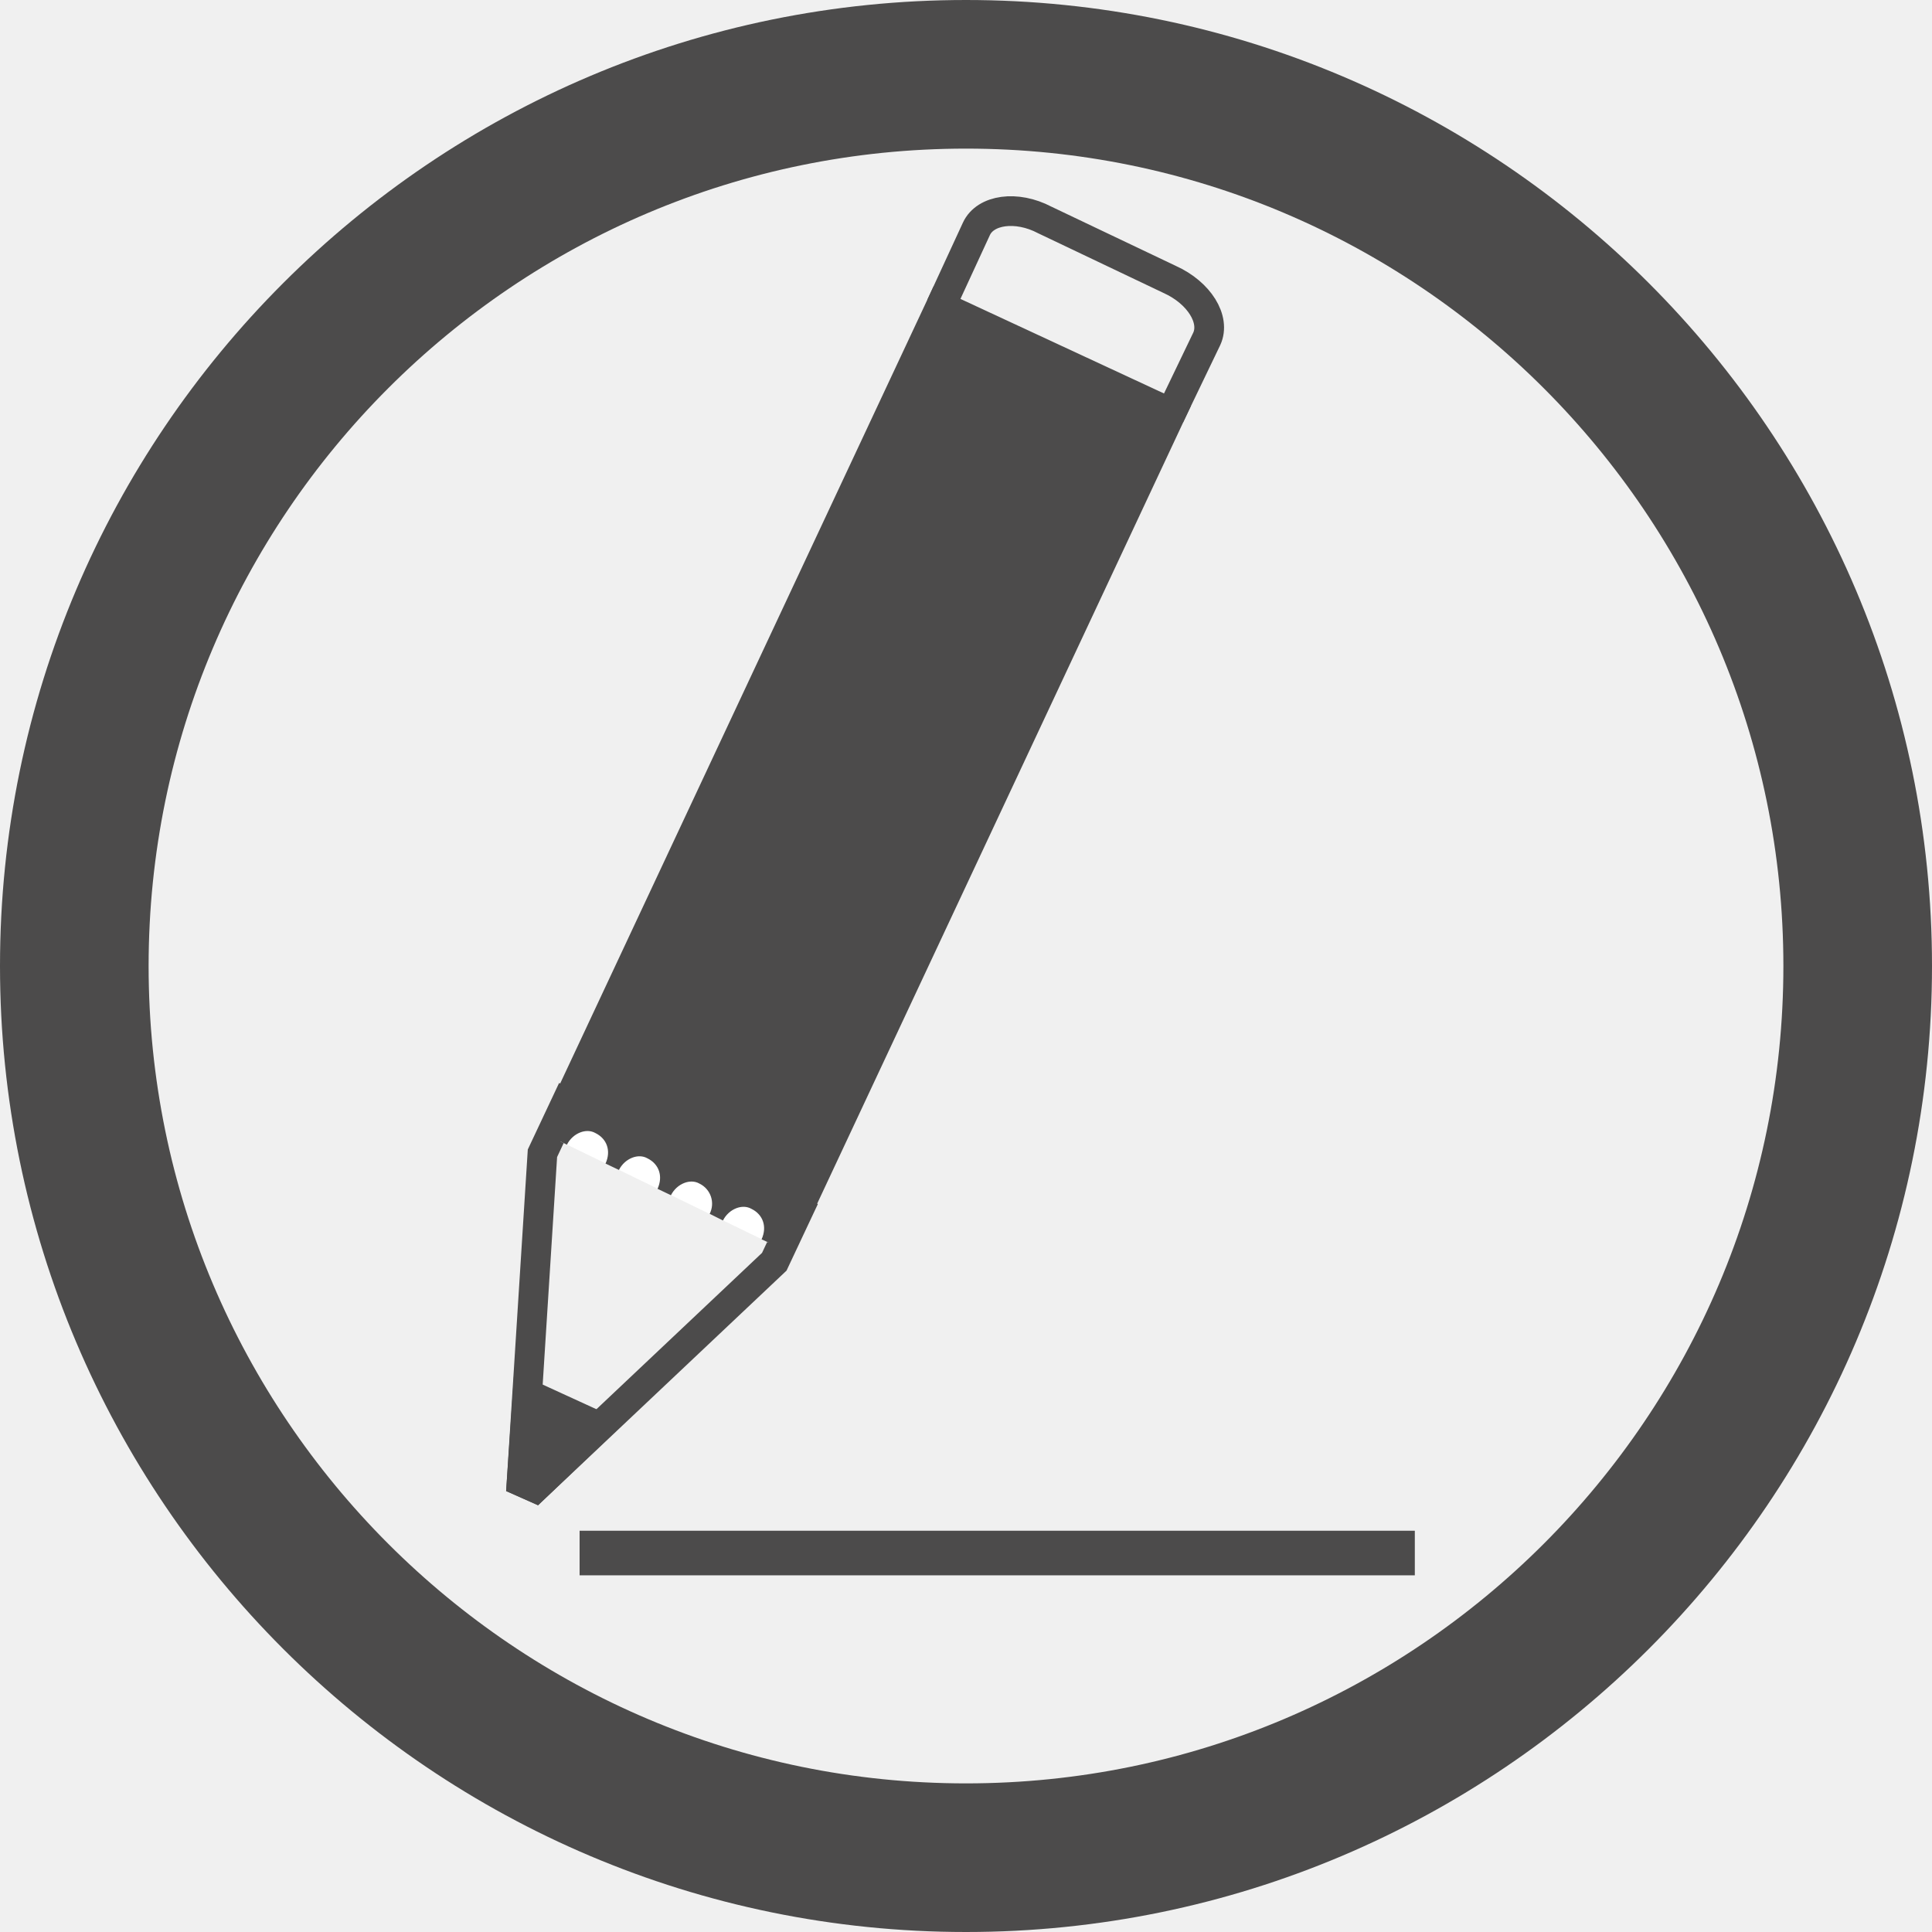
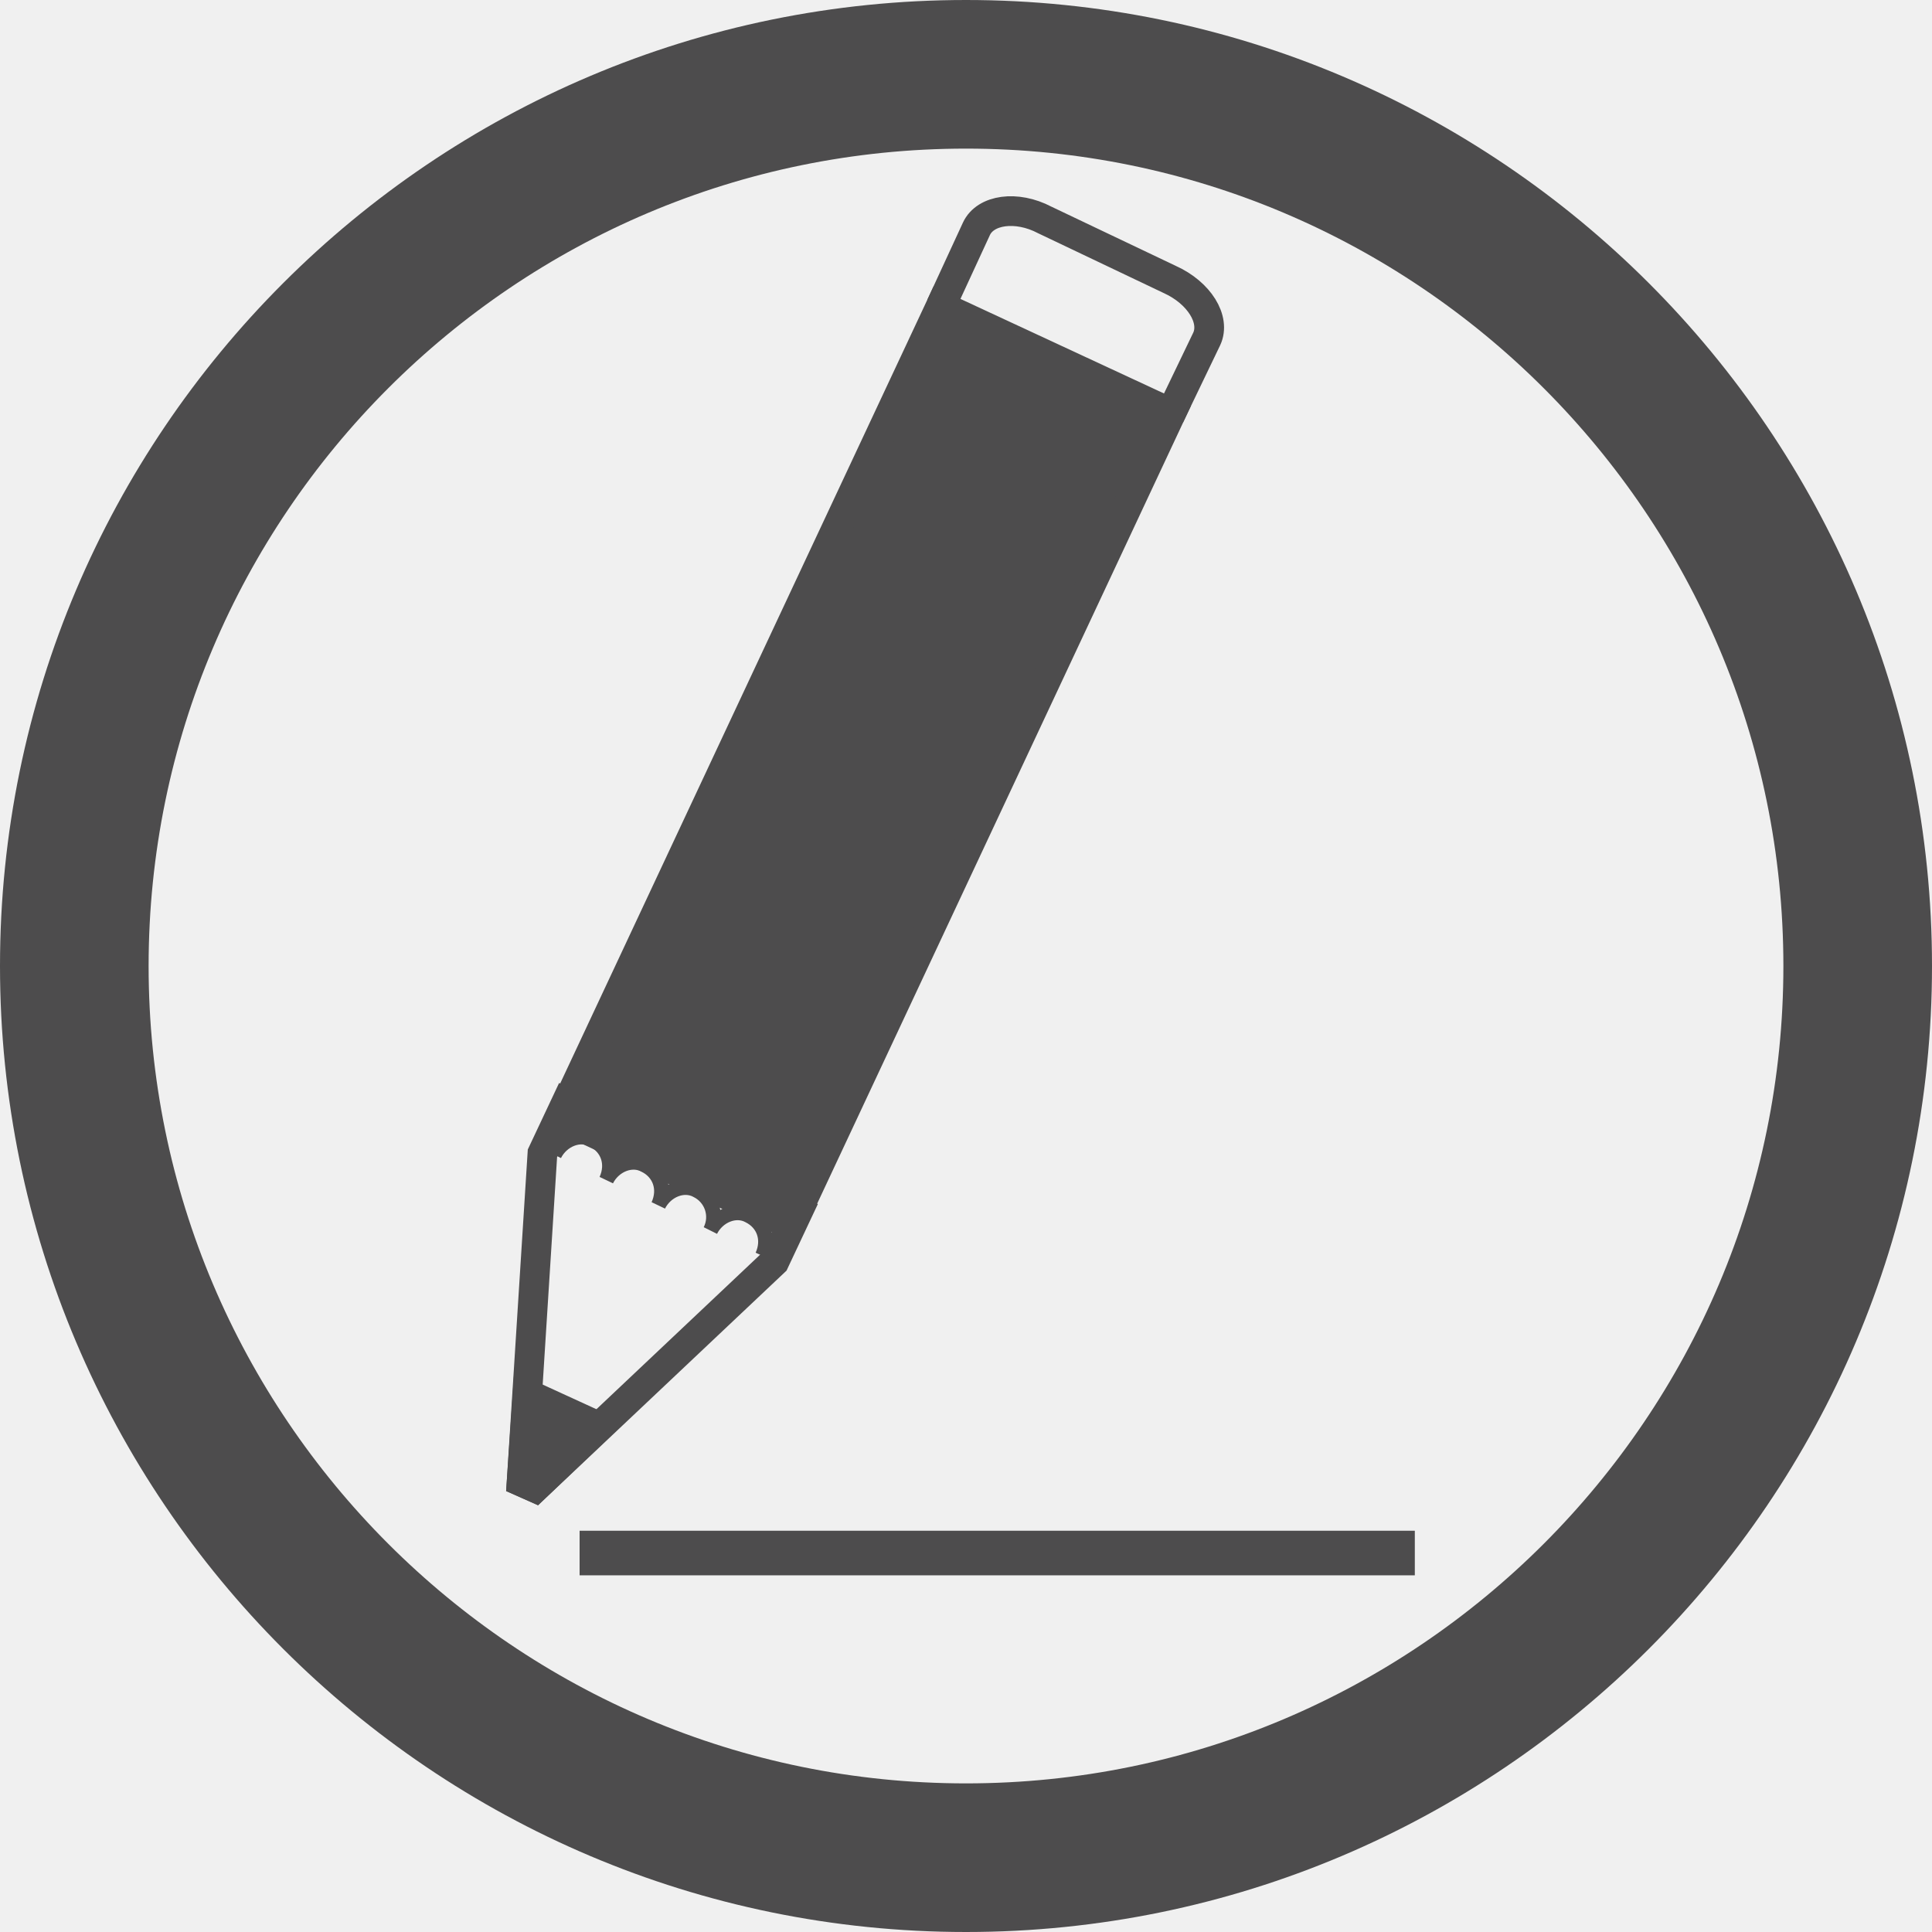
<svg xmlns="http://www.w3.org/2000/svg" version="1.1" id="Layer_1" x="0px" y="0px" viewBox="0 0 130 130" style="enable-background:new 0 0 130 130;" xml:space="preserve">
  <style type="text/css">
- 	.st0{fill:#4C4B4B;stroke:#4C4B4B;stroke-width:2;stroke-miterlimit:10;}
- 	.st1{fill:none;stroke:#4C4B4B;stroke-width:2;stroke-miterlimit:10;}
- 	.st2{fill:#FFFFFF;stroke:#4C4B4B;stroke-miterlimit:10;}
- 	.st3{fill:none;stroke:#4C4B4B;stroke-width:3;stroke-miterlimit:10;}
- 	.st4{fill:none;stroke:#4C4B4B;stroke-width:10;stroke-miterlimit:10;}
+ 	.st0{fill:#4D4C4D;stroke:#4D4C4D;stroke-width:2;stroke-miterlimit:10;}
+ 	.st1{fill:none;stroke:#4D4C4D;stroke-width:2;stroke-miterlimit:10;}
+ 	.st2{fill:none;stroke:#4D4C4D;stroke-miterlimit:10;}
+ 	.st3{fill:none;stroke:#4D4C4D;stroke-width:3;stroke-miterlimit:10;}
+ 	.st4{fill:none;stroke:#4D4C4D;stroke-width:10;stroke-miterlimit:10;}
</style>
  <g>
    <g>
      <polyline class="st0" points="52.8,83.3 78.8,27.8 63.3,20.6 37.3,76.1   " />
      <path class="st1" d="M63.3,20.6l2.4-5.2c0.6-1.3,2.7-1.6,4.6-0.6l8.4,4c2,0.9,3.1,2.7,2.5,4l-2.5,5.2" />
      <polygon class="st1" points="36.5,77.6 35.1,99.7 36,100.1 52.1,84.9 53.7,81.5 38.1,74.2   " />
      <polygon class="st0" points="35.5,93.8 35.1,99.7 36,100.1 40.3,96   " />
-       <path class="st2" d="M37.7,76.8c0.5-1,1.7-1.5,2.6-1c1,0.5,1.4,1.6,0.9,2.7c0.5-1,1.7-1.5,2.6-1c1,0.5,1.4,1.6,0.9,2.7    c0.5-1,1.7-1.5,2.6-1c1,0.5,1.4,1.7,0.9,2.7c0.5-1,1.7-1.5,2.6-1c1,0.5,1.4,1.6,0.9,2.7" />
+       <path class="st2" d="M37.3,77.7c0.5-1,1.7-1.5,2.6-1c1,0.5,1.4,1.6,0.9,2.7c0.5-1,1.7-1.5,2.6-1c1,0.5,1.4,1.6,0.9,2.7    c0.5-1,1.7-1.5,2.6-1c1,0.5,1.4,1.7,0.9,2.7c0.5-1,1.7-1.5,2.6-1c1,0.5,1.4,1.6,0.9,2.7" />
    </g>
    <line class="st3" x1="39" y1="104.5" x2="95.2" y2="104.5" />
  </g>
  <path class="st4" d="M125,65c0,33.1-26.9,60-60,60C31.9,125,5,98.1,5,65C5,31.9,31.9,5,65,5C98.1,5,125,31.9,125,65z" />
</svg>
